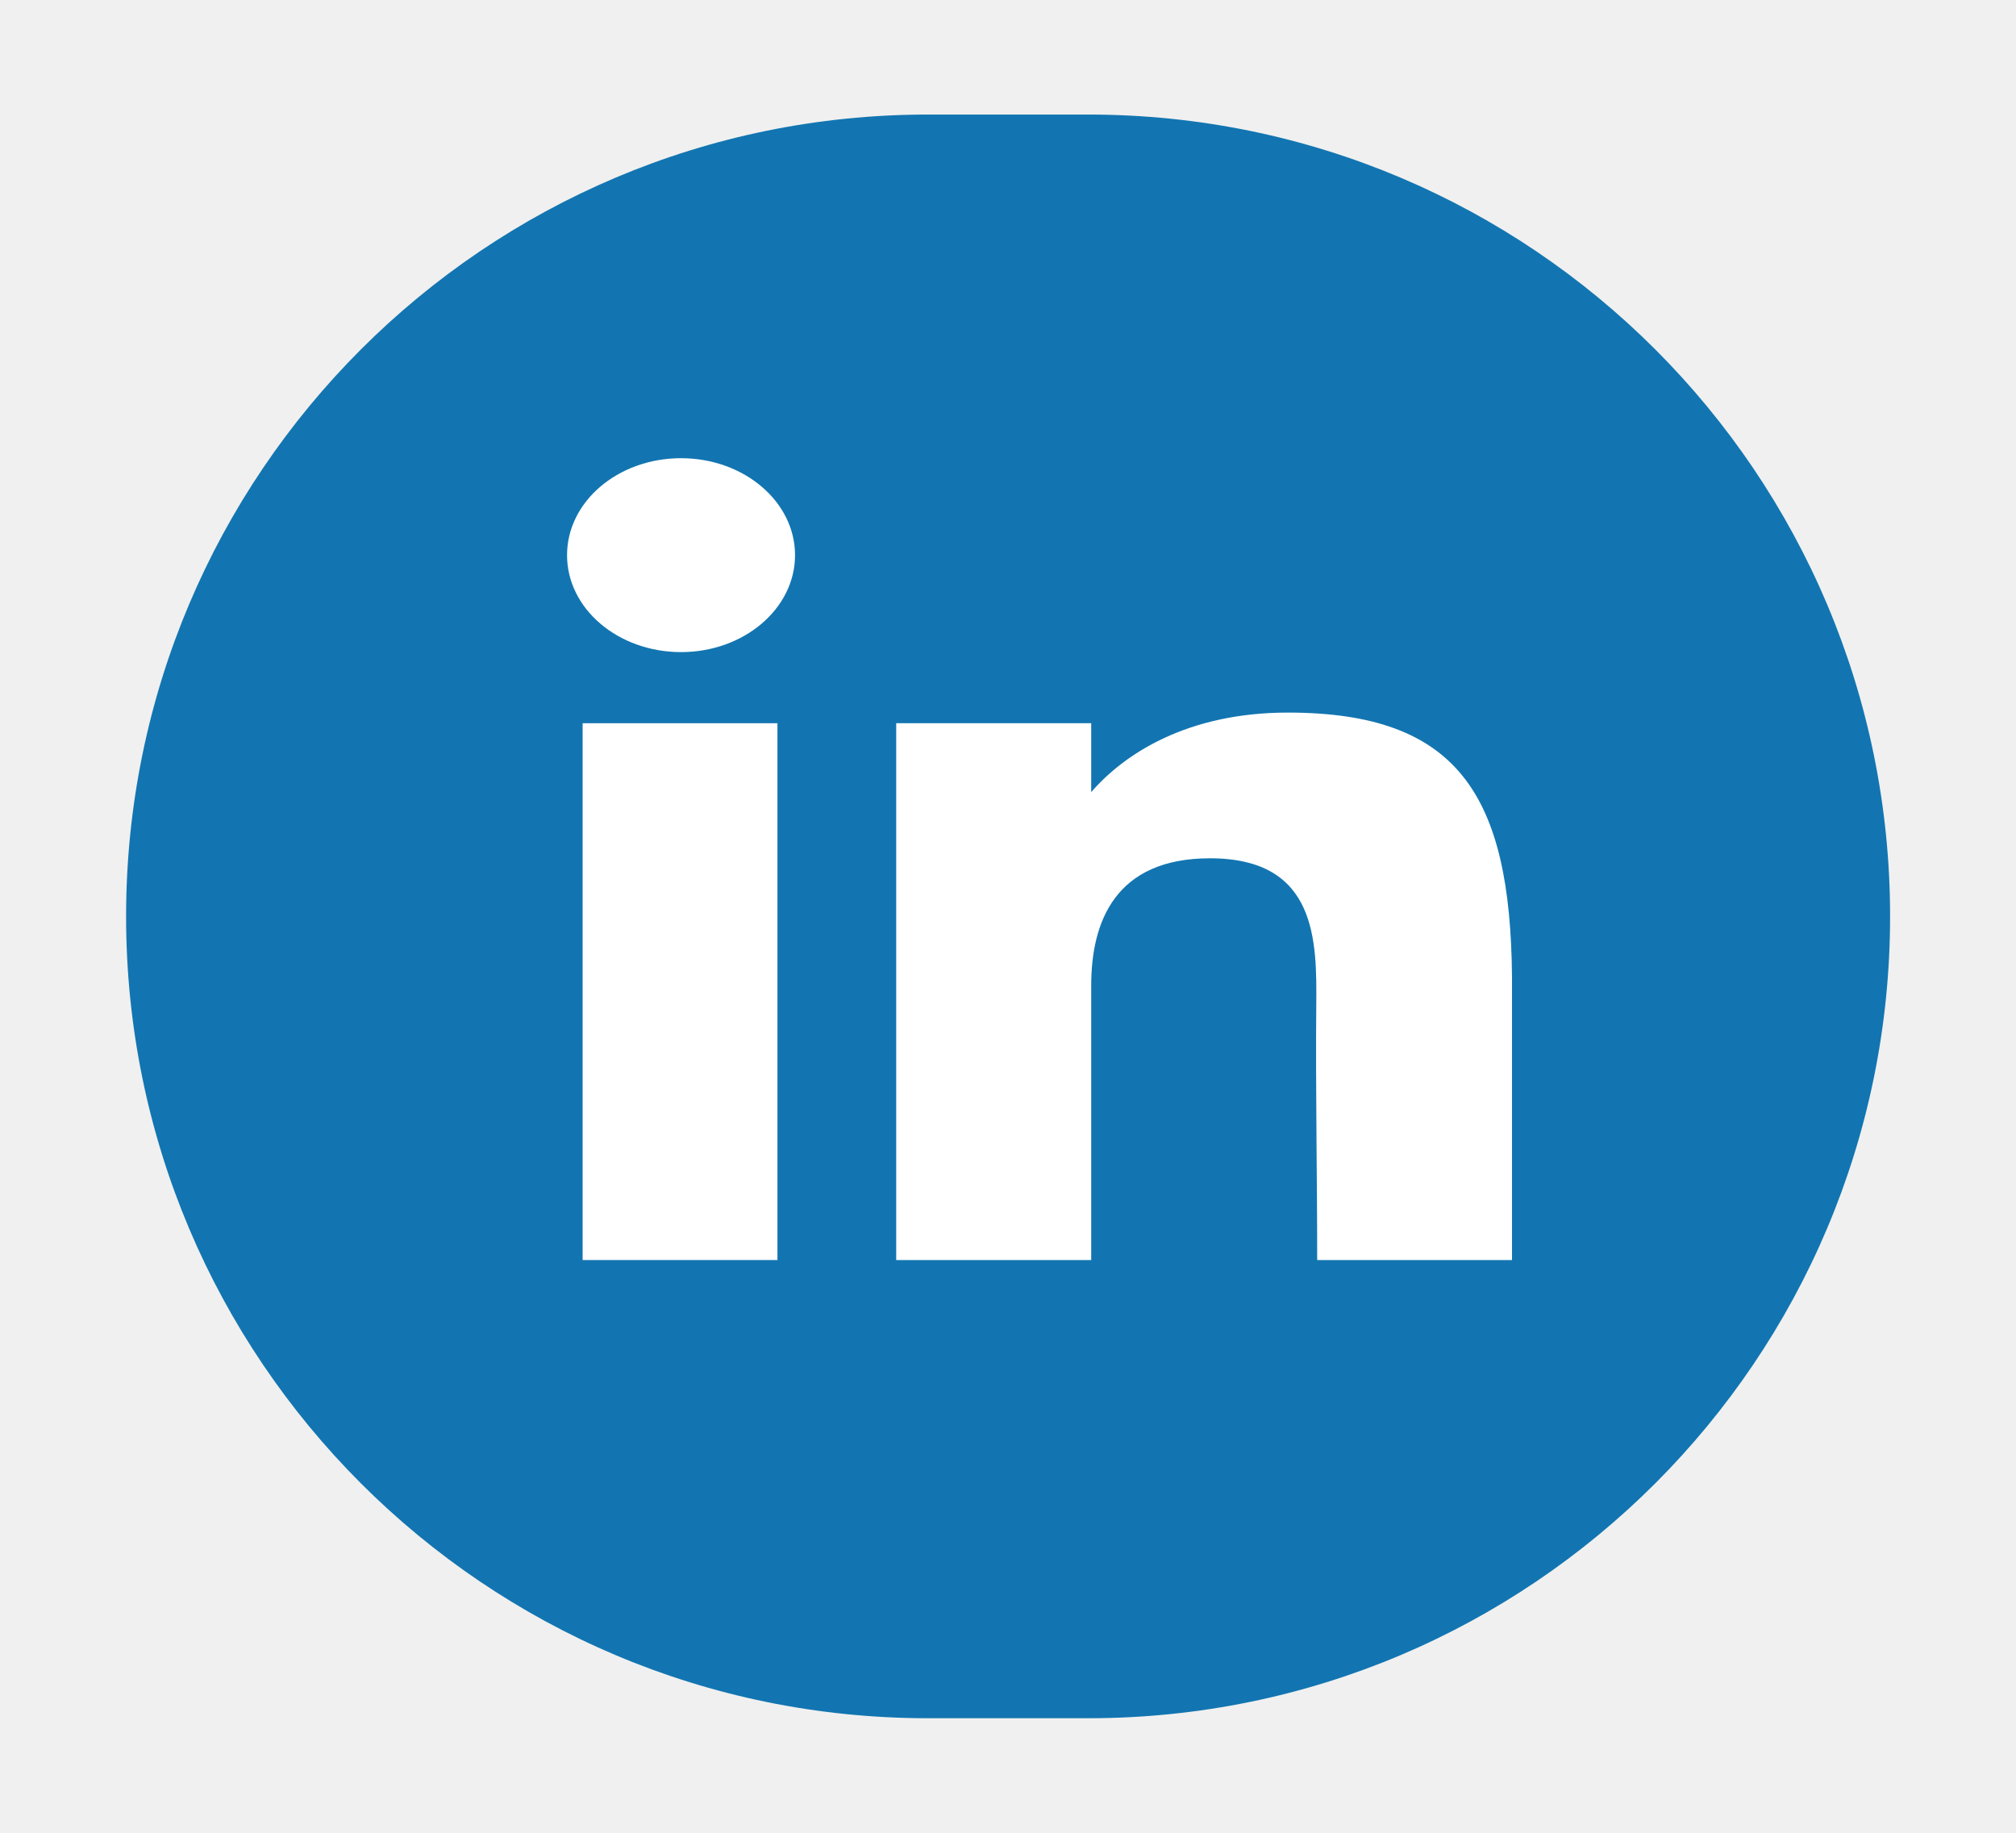
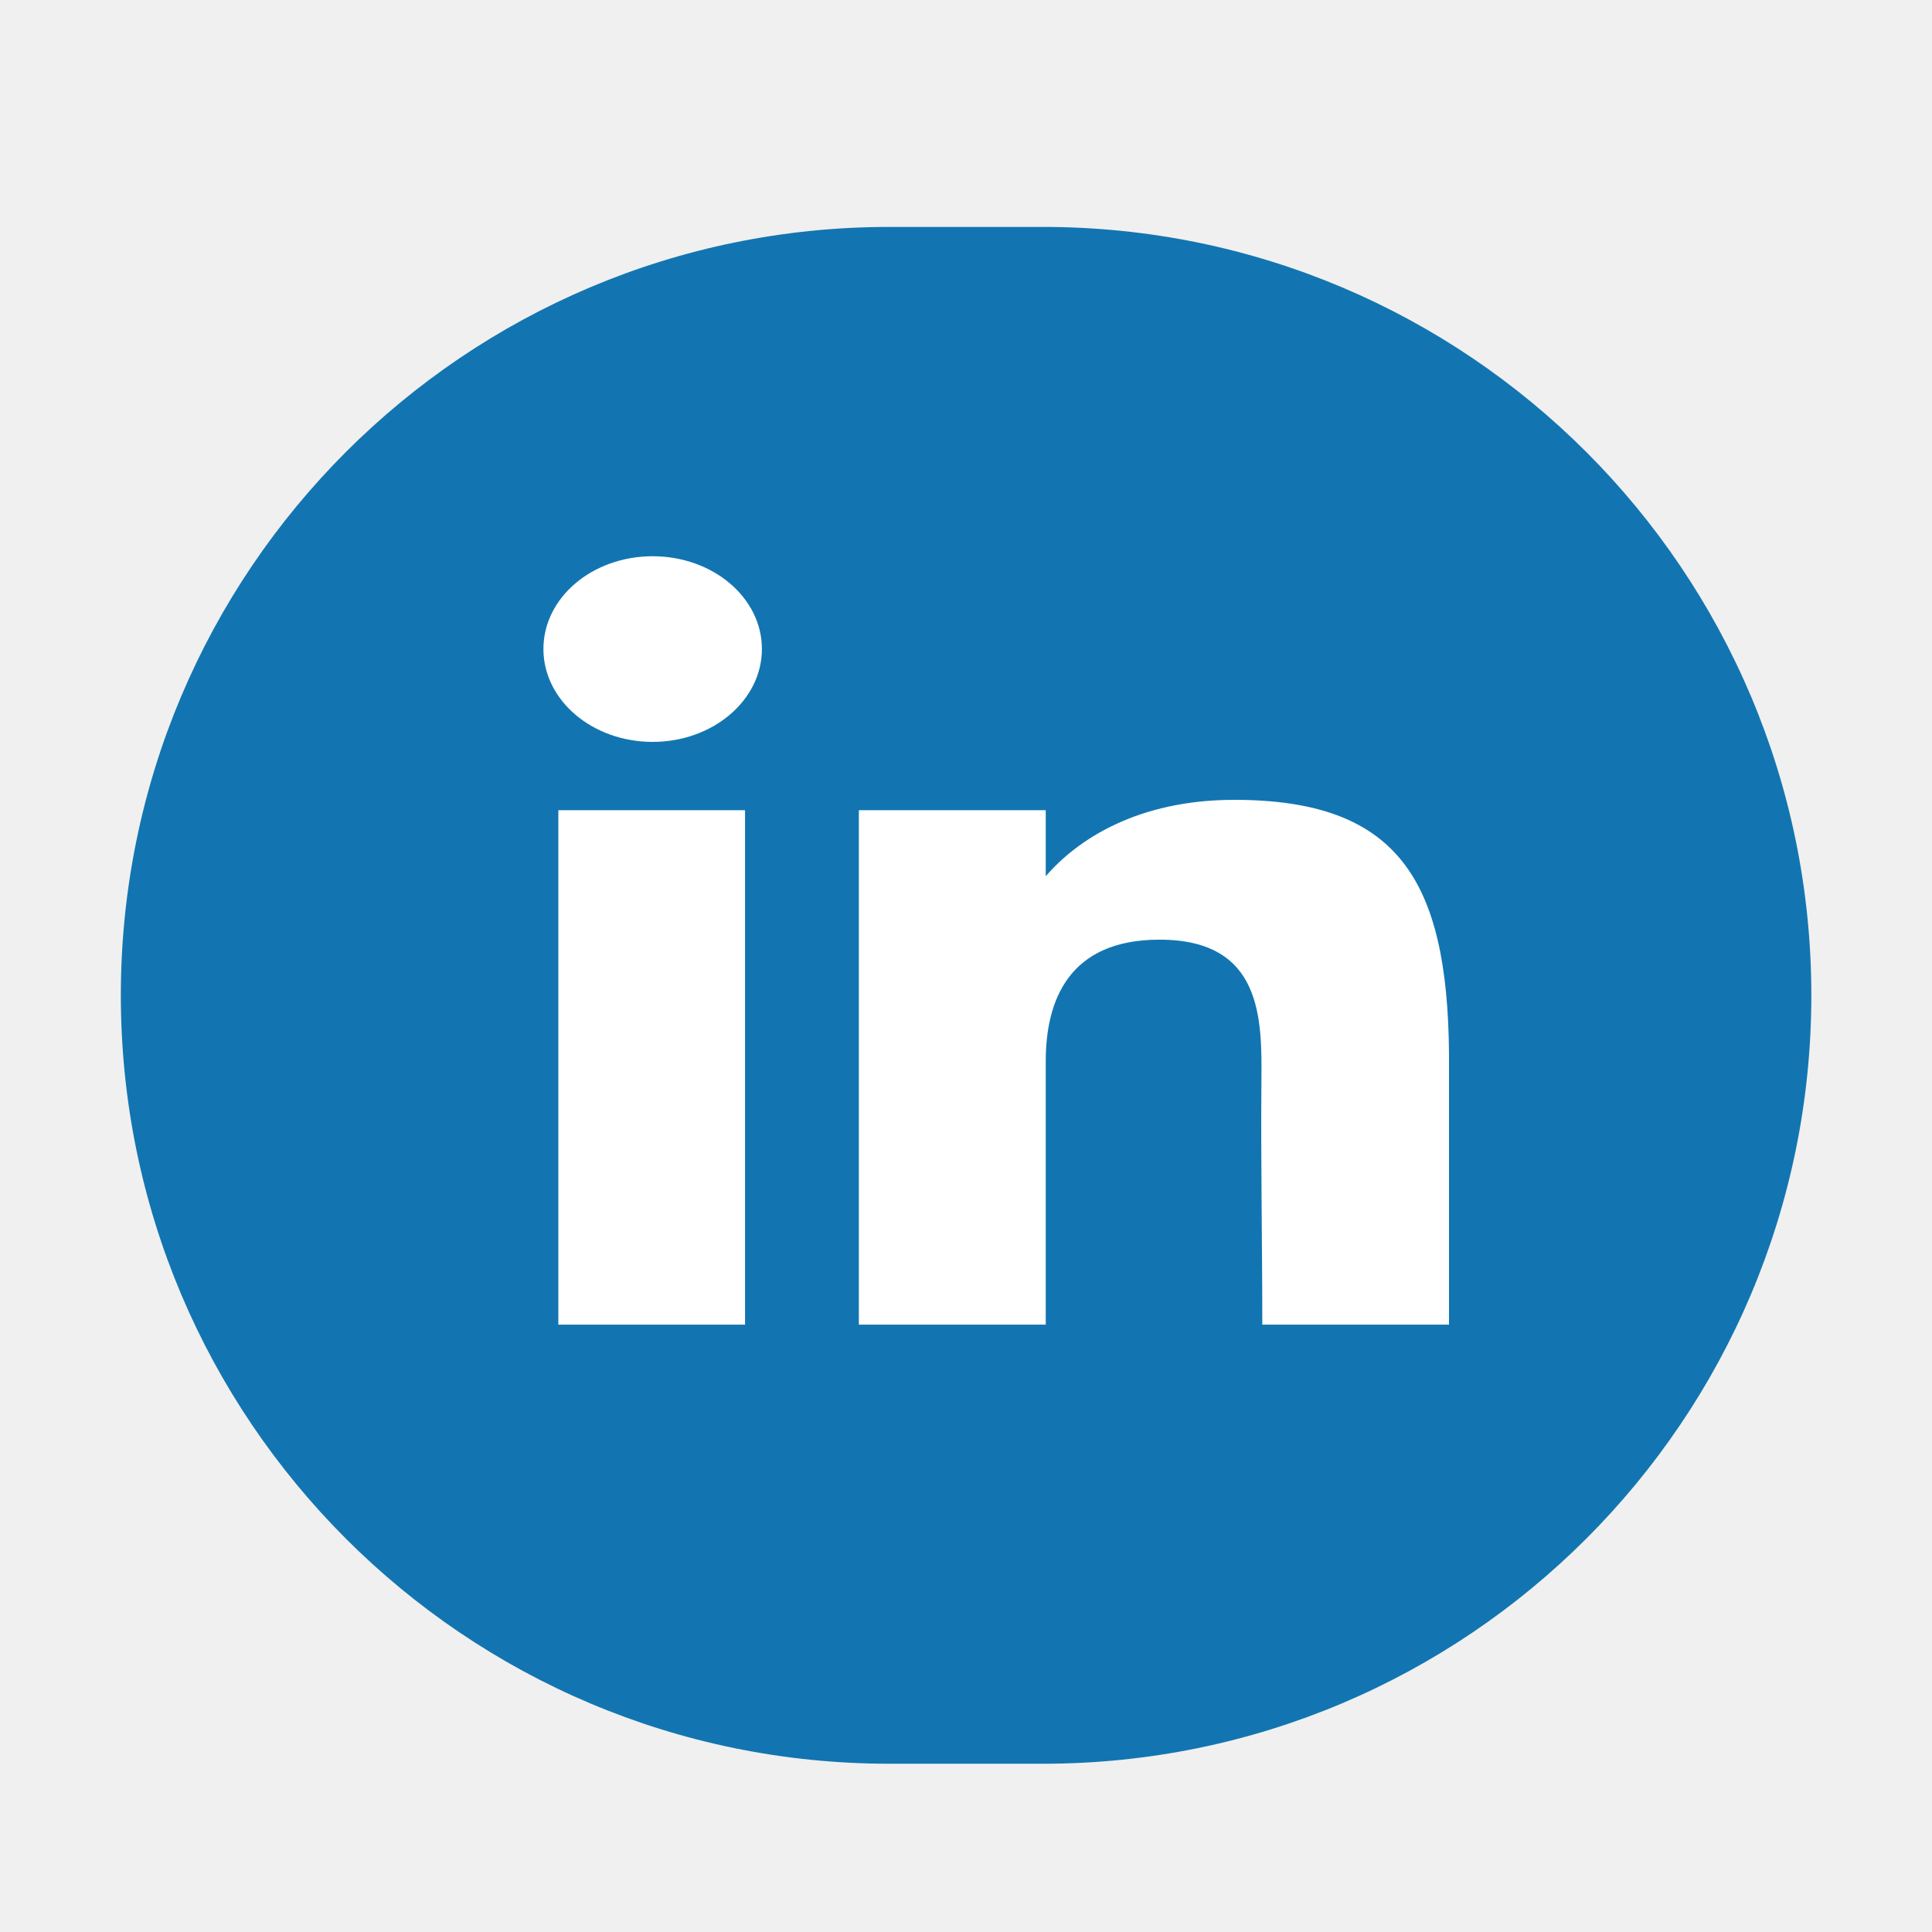
- <svg xmlns="http://www.w3.org/2000/svg" width="11" height="10" viewBox="0 0 11 10" fill="none">
-   <rect x="0.688" y="0.625" width="9.625" height="8.75" rx="4.375" fill="#1275B1" />
-   <path d="M4.338 3.029C4.338 3.321 4.059 3.558 3.716 3.558C3.372 3.558 3.094 3.321 3.094 3.029C3.094 2.737 3.372 2.5 3.716 2.5C4.059 2.5 4.338 2.737 4.338 3.029Z" fill="white" />
-   <path d="M3.179 3.946H4.242V6.875H3.179V3.946Z" fill="white" />
-   <path d="M5.954 3.946H4.89V6.875H5.954C5.954 6.875 5.954 5.953 5.954 5.377C5.954 5.031 6.084 4.683 6.602 4.683C7.188 4.683 7.185 5.136 7.182 5.487C7.178 5.945 7.187 6.413 7.187 6.875H8.25V5.329C8.241 4.342 7.958 3.888 7.027 3.888C6.475 3.888 6.132 4.116 5.954 4.322V3.946Z" fill="white" />
+ <svg xmlns="http://www.w3.org/2000/svg" width="11" height="11" viewBox="0 0 11 11" fill="none">
+   <rect x="0.688" y="1.292" width="9.625" height="8.75" rx="4.375" fill="#1275B1" />
+   <path d="M4.338 3.695C4.338 3.987 4.059 4.224 3.716 4.224C3.372 4.224 3.094 3.987 3.094 3.695C3.094 3.403 3.372 3.167 3.716 3.167C4.059 3.167 4.338 3.403 4.338 3.695Z" fill="white" />
+   <path d="M3.179 4.613H4.242V7.542H3.179V4.613Z" fill="white" />
+   <path d="M5.954 4.613H4.89V7.542H5.954C5.954 7.542 5.954 6.62 5.954 6.043C5.954 5.697 6.084 5.35 6.602 5.35C7.188 5.35 7.185 5.802 7.182 6.153C7.178 6.612 7.187 7.08 7.187 7.542H8.25V5.996C8.241 5.009 7.958 4.554 7.027 4.554C6.475 4.554 6.132 4.782 5.954 4.989V4.613Z" fill="white" />
</svg>
